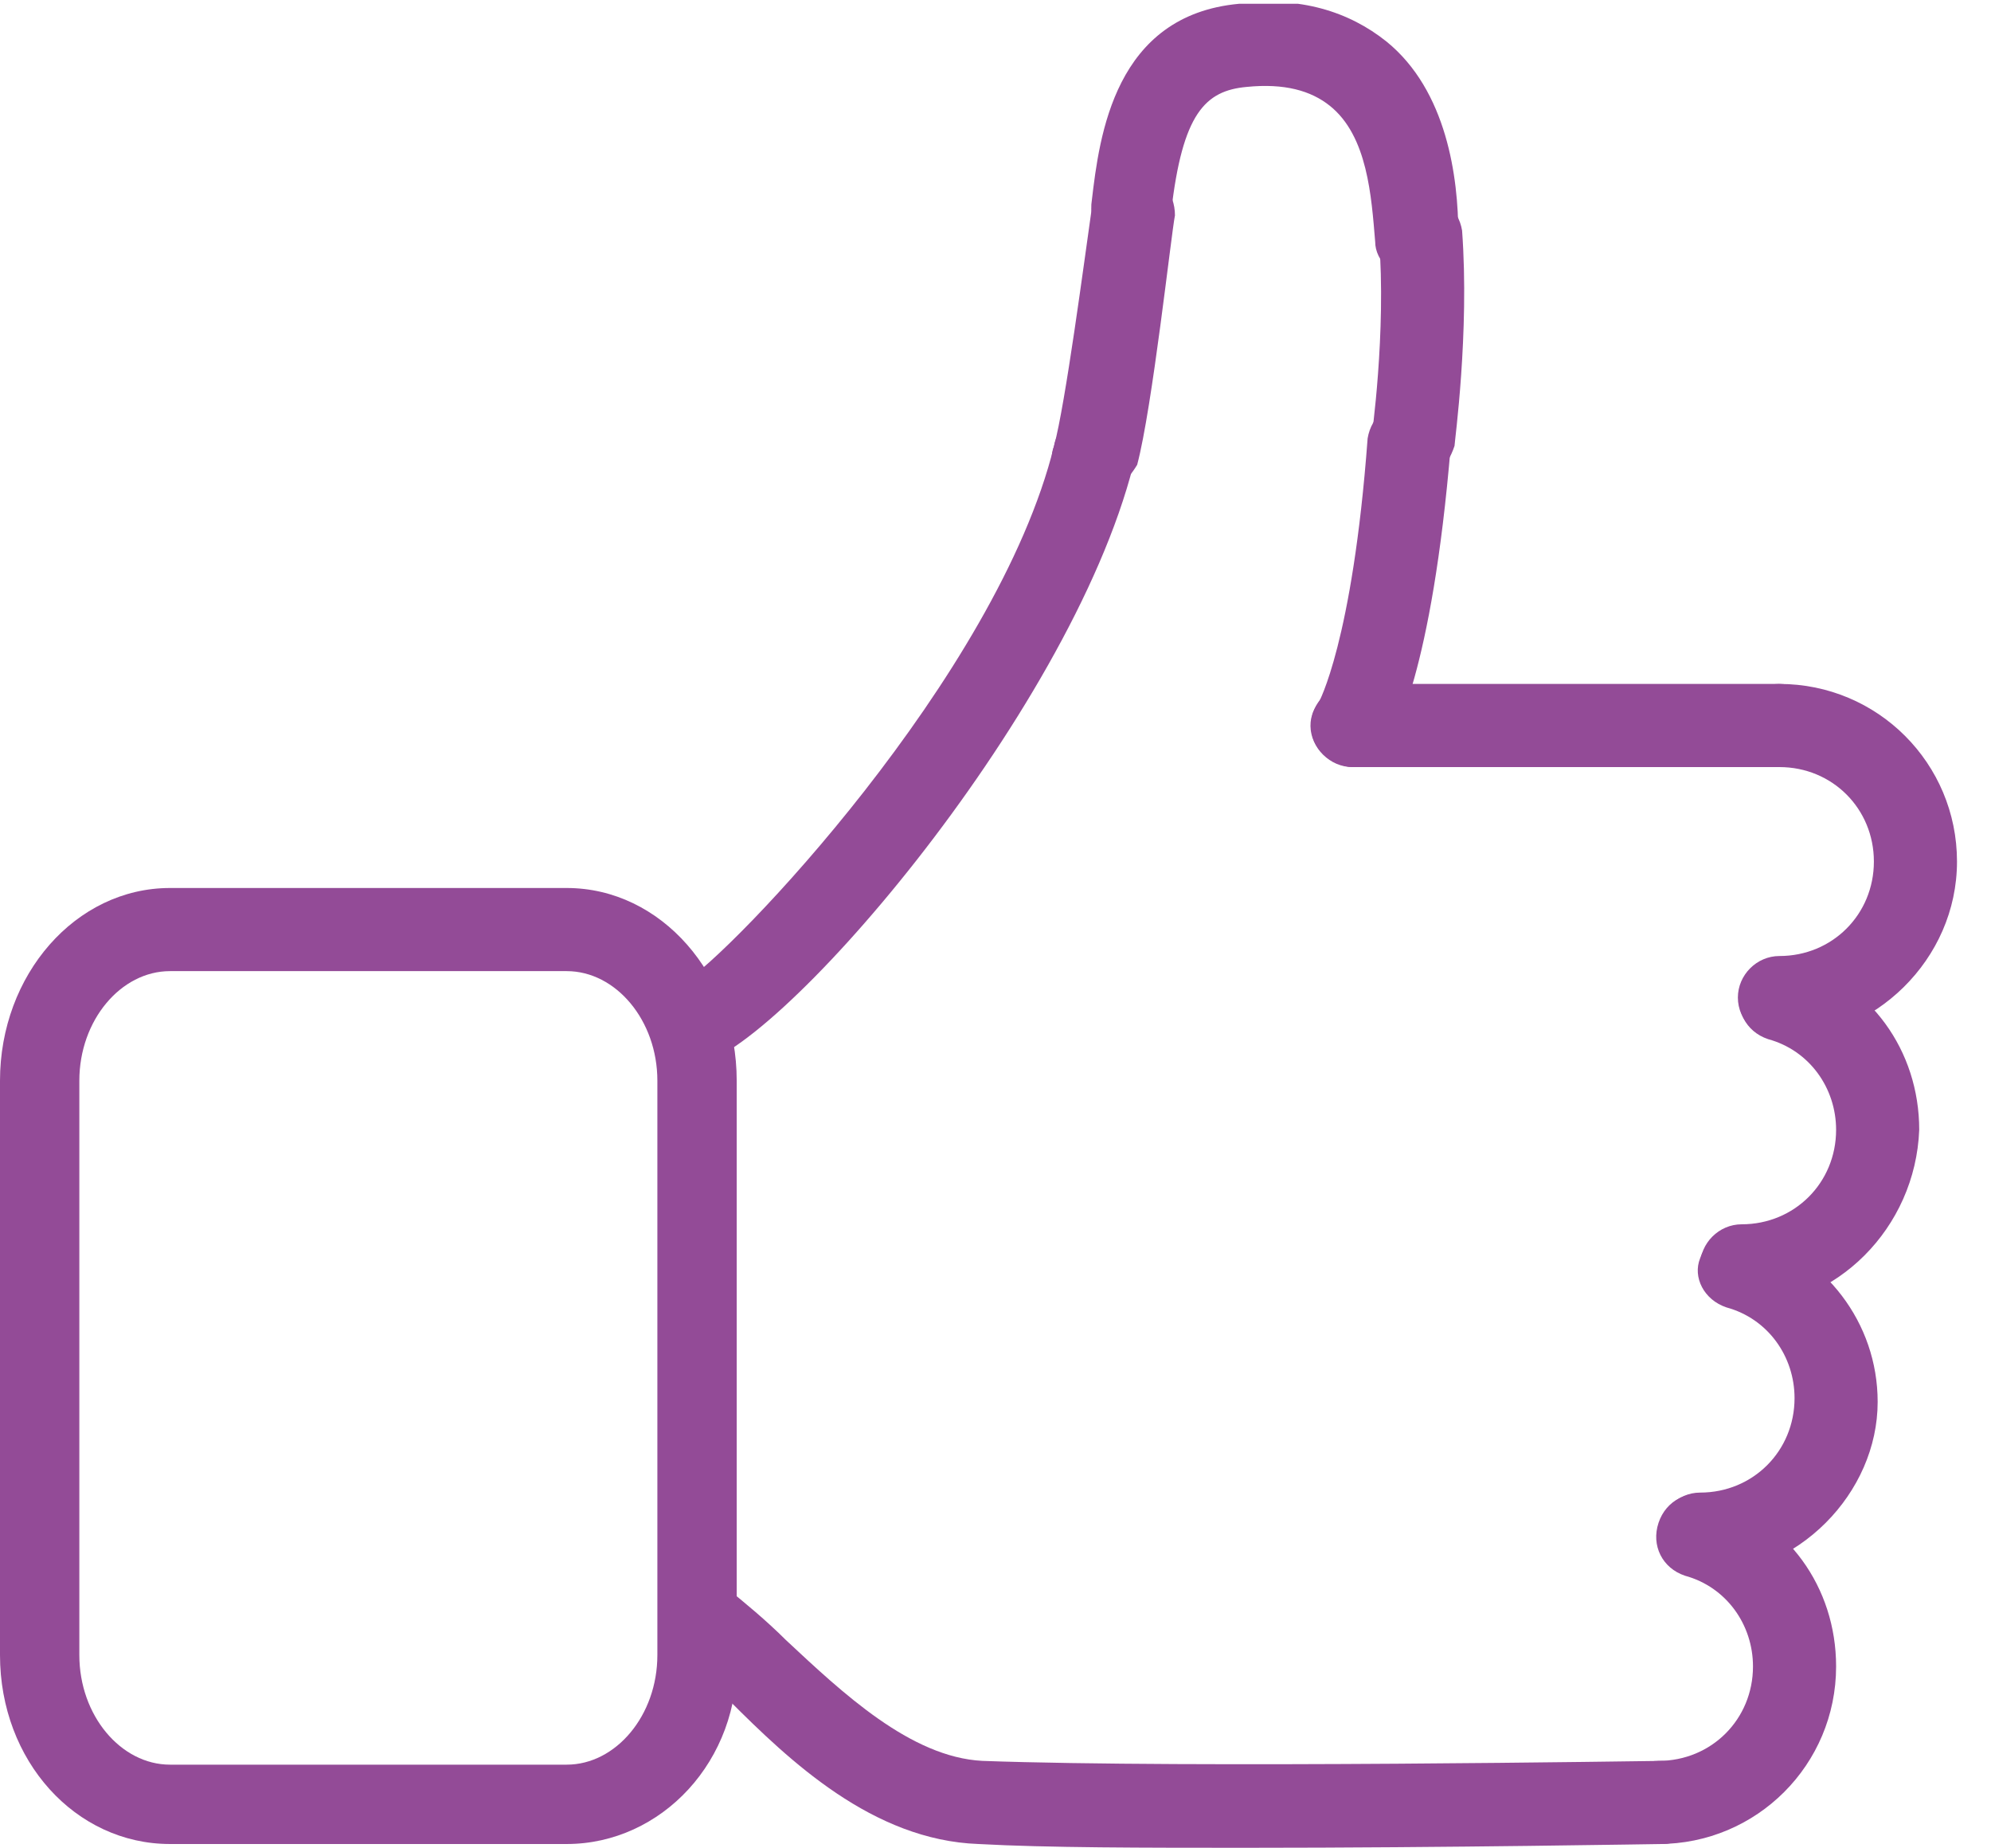
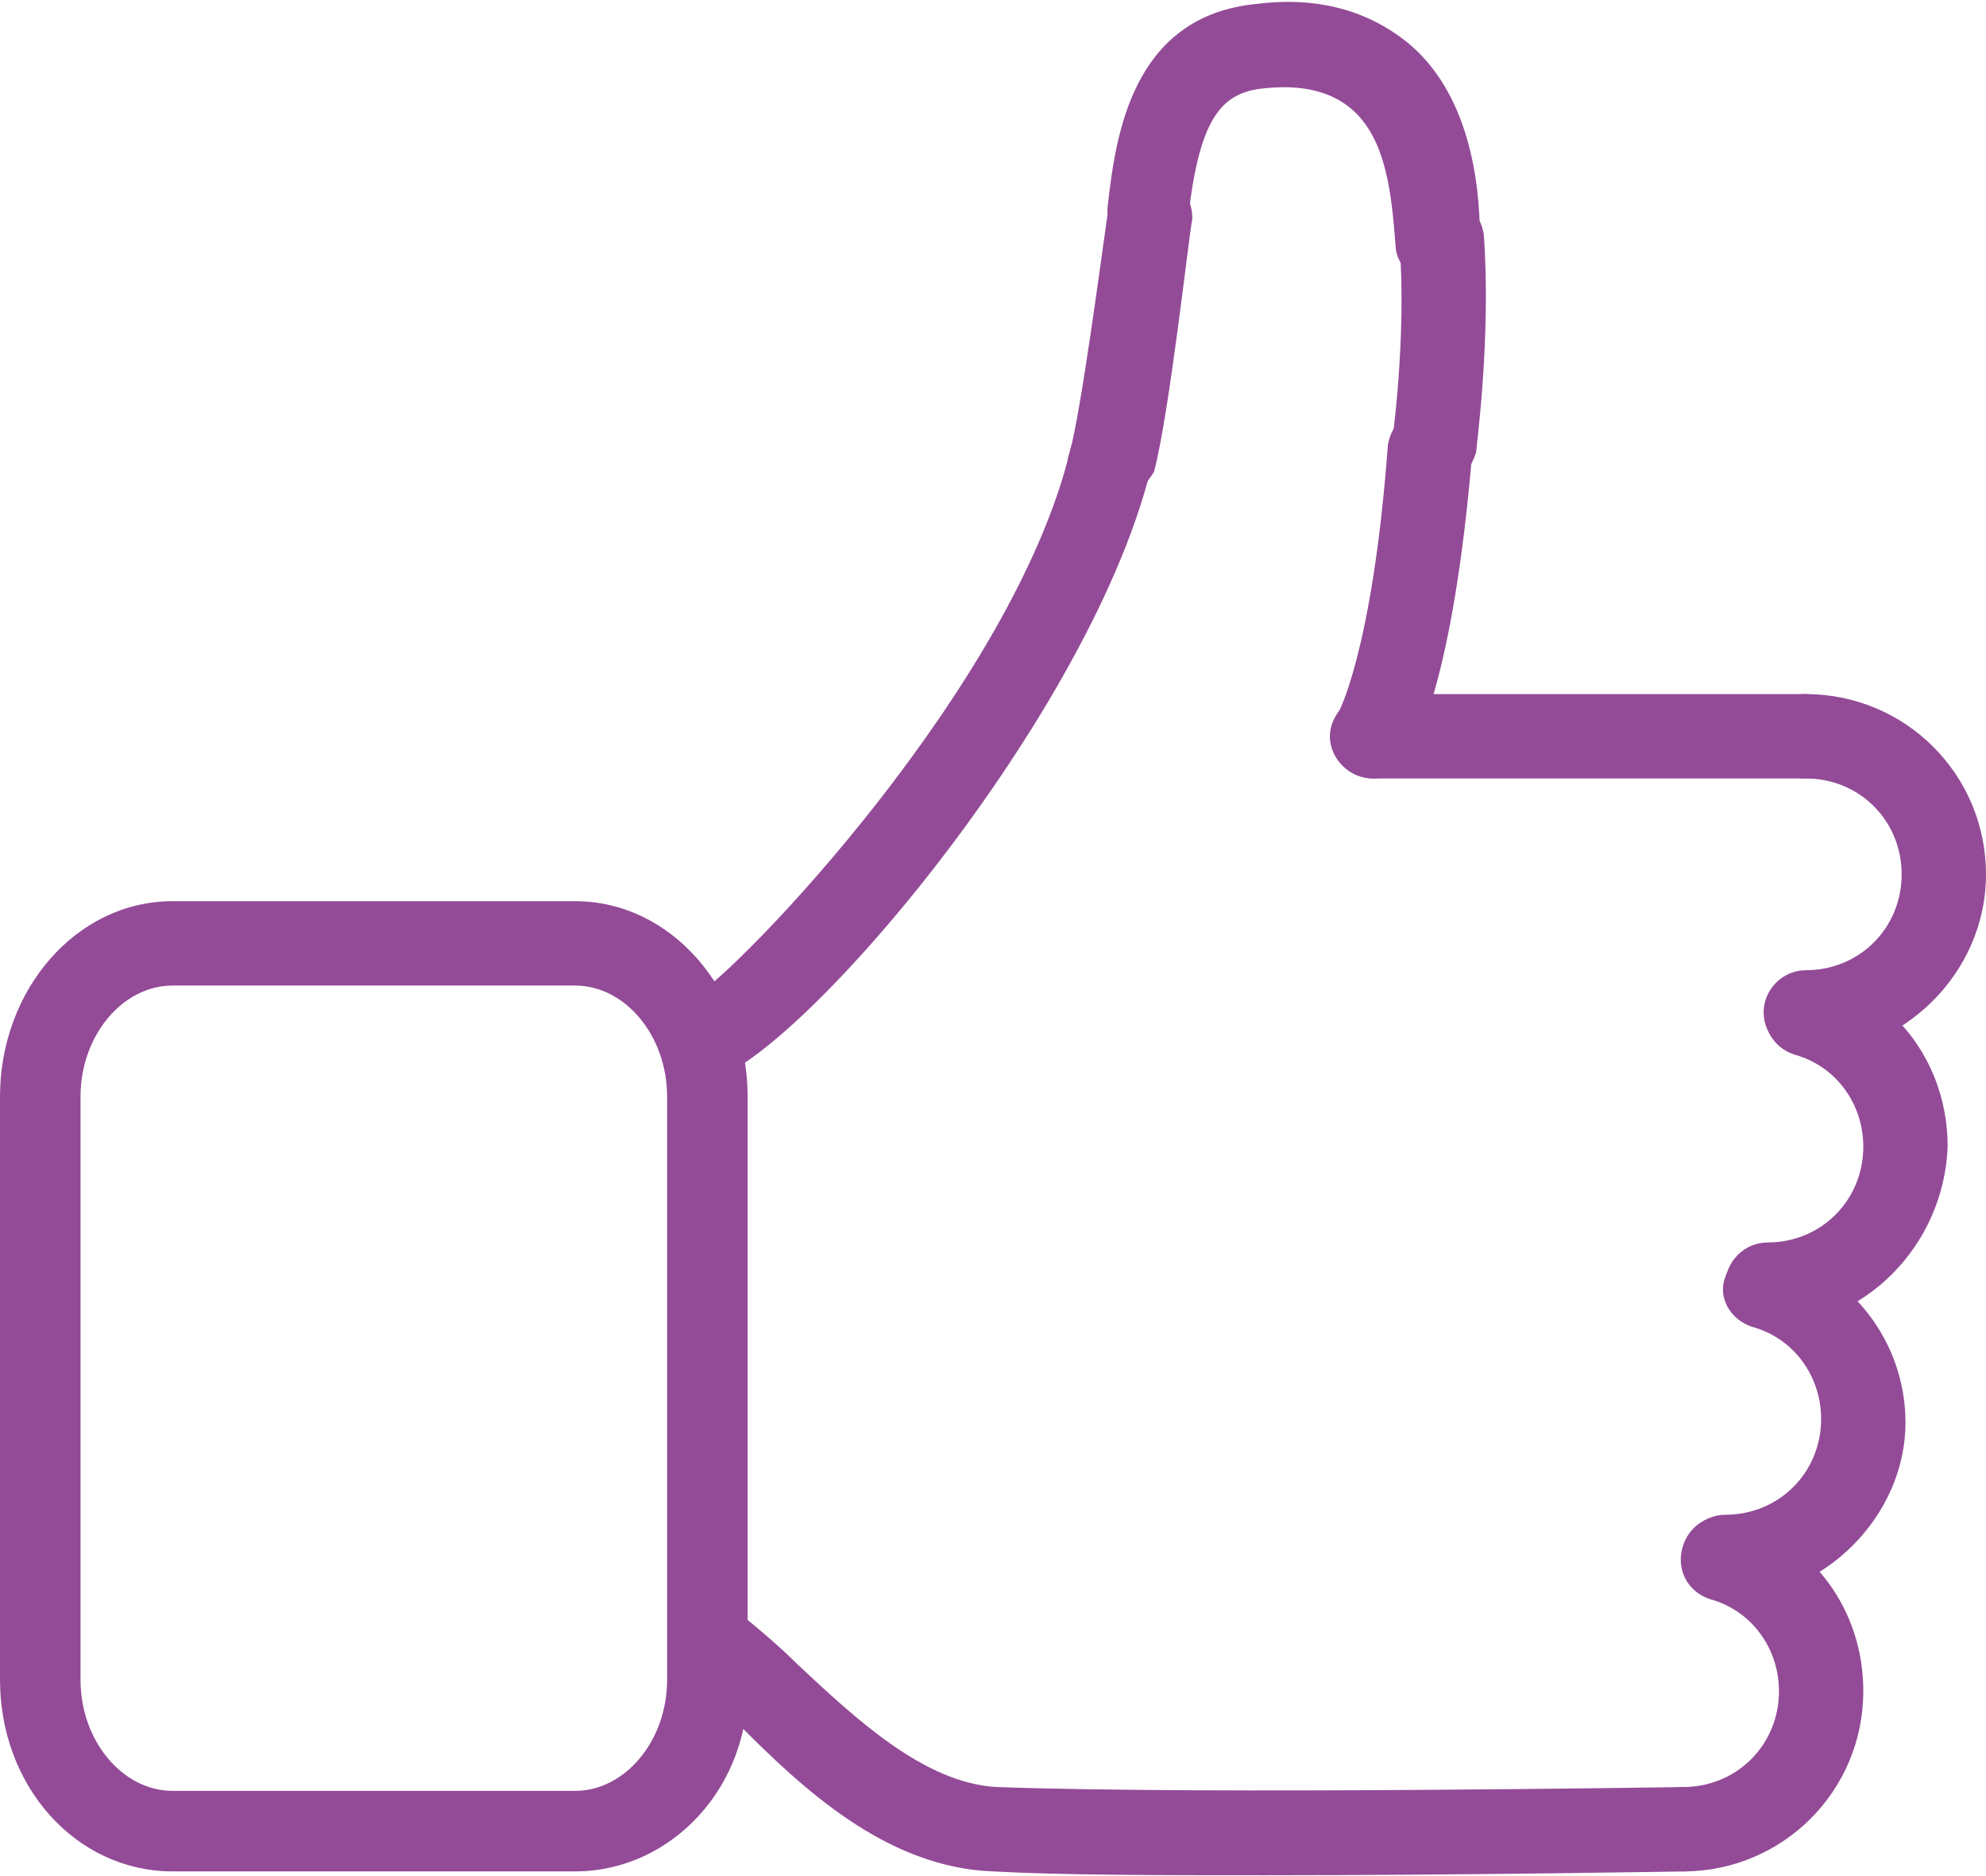
- <svg xmlns="http://www.w3.org/2000/svg" xmlns:xlink="http://www.w3.org/1999/xlink" viewBox="-271 397 52.7 48.9">
-   <path fill="#934B97" d="M-242.1,410.1h-0.3c-0.6-0.2-0.9-0.8-0.7-1.3c0.3-1.1,0.8-4.9,1-6.3c0.1-0.6,0.6-1,1.2-1  c0.6,0.1,1,0.6,1,1.2c-0.1,0.5-0.6,5.1-1,6.6C-241.2,409.8-241.6,410.1-242.1,410.1z" />
-   <g>
-     <defs>
-       <rect id="SVGID_1_" x="-271" y="397.1" width="52.7" height="48.8" />
-     </defs>
-     <clipPath id="SVGID_2_">
-       <use xlink:href="#SVGID_1_" overflow="visible" />
-     </clipPath>
-     <path clip-path="url(#SVGID_2_)" fill="#934B97" d="M-233.7,409.8h-0.1c-0.6-0.1-1-0.6-0.9-1.2c0,0,0.4-2.8,0.2-5.3   c0-0.6,0.4-1.1,1-1.2c0.6,0,1.1,0.4,1.2,1c0.2,2.7-0.2,5.6-0.2,5.7C-232.7,409.4-233.1,409.8-233.7,409.8z" />
-   </g>
-   <g>
-     <defs>
-       <rect id="SVGID_3_" x="-271" y="397.1" width="52.7" height="48.8" />
-     </defs>
-     <clipPath id="SVGID_4_">
-       <use xlink:href="#SVGID_3_" overflow="visible" />
-     </clipPath>
-     <path clip-path="url(#SVGID_4_)" fill="#934B97" d="M-233.5,404.4c-0.6,0-1.1-0.5-1.1-1c-0.1-1.2-0.2-2.8-1.2-3.6   c-0.5-0.4-1.2-0.6-2.2-0.5c-1.1,0.1-1.7,0.7-2,3.3c-0.1,0.6-0.6,1-1.2,0.9c-0.6-0.1-1-0.6-0.9-1.2c0.2-1.7,0.6-4.9,3.9-5.2   c1.6-0.2,2.9,0.2,3.9,1c1.6,1.3,1.9,3.6,1.9,5.1C-232.4,403.9-232.8,404.4-233.5,404.4z" />
-   </g>
-   <path fill="#934B97" d="M-223.9,417.3h-11.3c-0.6,0-1.1-0.5-1.1-1.1s0.5-1.1,1.1-1.1h11.3c0.6,0,1.1,0.5,1.1,1.1  C-222.9,416.8-223.3,417.3-223.9,417.3z" />
-   <path fill="#934B97" d="M-223.9,424.5c-0.6,0-1.1-0.5-1.1-1.1c0-0.6,0.5-1.1,1.1-1.1c1.4,0,2.5-1.1,2.5-2.5c0-1.4-1.1-2.5-2.5-2.5  c-0.6,0-1.1-0.5-1.1-1.1s0.5-1.1,1.1-1.1c2.6,0,4.7,2.1,4.7,4.7C-219.2,422.4-221.4,424.5-223.9,424.5z" />
-   <path fill="#934B97" d="M-224.9,431.6c-0.6,0-1.1-0.5-1.1-1.1c0-0.6,0.5-1.1,1.1-1.1c1.4,0,2.5-1.1,2.5-2.5c0-1.1-0.7-2.1-1.8-2.4  c-0.6-0.2-0.9-0.8-0.7-1.4c0.2-0.6,0.8-0.9,1.4-0.7c2,0.6,3.3,2.4,3.3,4.5C-220.3,429.5-222.4,431.6-224.9,431.6z" />
-   <path fill="#934B97" d="M-226,438.7c-0.6,0-1.1-0.5-1.1-1.1s0.5-1.1,1.1-1.1c1.4,0,2.5-1.1,2.5-2.5c0-1.1-0.7-2.1-1.8-2.4  c-0.6-0.2-0.9-0.8-0.7-1.3c0.2-0.6,0.8-0.9,1.3-0.7c2,0.6,3.4,2.4,3.4,4.5C-221.3,436.5-223.4,438.7-226,438.7z" />
-   <path fill="#934B97" d="M-227.1,445.8c-0.6,0-1.1-0.5-1.1-1.1s0.5-1.1,1.1-1.1c1.4,0,2.5-1.1,2.5-2.5c0-1.1-0.7-2.1-1.8-2.4  c-0.6-0.2-0.9-0.8-0.7-1.4c0.2-0.6,0.8-0.9,1.4-0.7c2,0.6,3.3,2.4,3.3,4.5C-222.4,443.7-224.5,445.8-227.1,445.8z" />
-   <path fill="#934B97" d="M-238,445.9c-2.7,0-5.3,0-7.1-0.1c-2.8-0.1-5-2.2-6.6-3.8c-0.5-0.5-1-1-1.4-1.3c-0.5-0.4-0.6-1-0.2-1.5  c0.3-0.5,1-0.6,1.5-0.2c0.5,0.4,1.1,0.9,1.6,1.4c1.5,1.4,3.3,3.1,5.2,3.2c5.5,0.2,17.8,0,18,0c0.6,0,1.1,0.5,1.1,1.1  s-0.5,1.1-1.1,1.1C-227.1,445.8-232.7,445.9-238,445.9z M-235.2,417.3c-0.2,0-0.4-0.1-0.6-0.2c-0.5-0.3-0.7-1-0.3-1.5  c0,0,0.9-1.6,1.3-7c0.1-0.6,0.6-1,1.2-1c0.6,0.1,1,0.6,1,1.2c-0.5,6-1.5,7.7-1.7,8C-234.5,417.1-234.8,417.3-235.2,417.3z   M-252.7,425.2c-0.6,0-1.1-0.5-1.1-1.1c0-0.5,0.4-1,0.9-1.1c1.2-0.7,8.3-8.1,9.8-14.2c0.1-0.6,0.7-0.9,1.3-0.8  c0.6,0.1,0.9,0.7,0.8,1.3C-242.7,416-250.7,425.2-252.7,425.2z" />
-   <path fill="#934B97" d="M-256,445.8h-10.5c-2.5,0-4.5-2.2-4.5-5v-15.2c0-2.8,2-5.1,4.5-5.1h10.5c2.5,0,4.5,2.3,4.5,5.1v15.2  C-251.4,443.6-253.5,445.8-256,445.8z M-266.5,422.7c-1.3,0-2.4,1.3-2.4,2.9v15.2c0,1.6,1.1,2.9,2.4,2.9h10.5c1.3,0,2.4-1.3,2.4-2.9  v-15.2c0-1.6-1.1-2.9-2.4-2.9H-266.5z" />
+ <svg xmlns="http://www.w3.org/2000/svg" version="1.1" x="0px" y="0px" viewBox="-542 794 51.8 48.9">
+   <path fill="#934B97" d="M-513.1,807.1h-0.3c-0.6-0.2-0.9-0.8-0.7-1.3c0.3-1.1,0.8-4.9,1-6.3c0.1-0.6,0.6-1,1.2-1   c0.6,0.1,1,0.6,1,1.2c-0.1,0.5-0.6,5.1-1,6.6C-512.2,806.8-512.6,807.1-513.1,807.1z" />
+   <path fill="#934B97" d="M-504.7,806.8L-504.7,806.8c-0.7-0.1-1.1-0.6-1-1.2c0,0,0.4-2.8,0.2-5.3c0-0.6,0.4-1.1,1-1.2   c0.6,0,1.1,0.4,1.2,1c0.2,2.7-0.2,5.6-0.2,5.7C-503.7,806.4-504.1,806.8-504.7,806.8z" />
+   <path fill="#934B97" d="M-504.5,801.4c-0.6,0-1.1-0.5-1.1-1c-0.1-1.2-0.2-2.8-1.2-3.6c-0.5-0.4-1.2-0.6-2.2-0.5   c-1.1,0.1-1.7,0.7-2,3.3c-0.1,0.6-0.6,1-1.2,0.9c-0.6-0.1-1-0.6-0.9-1.2c0.2-1.7,0.6-4.9,3.9-5.2c1.6-0.2,2.9,0.2,3.9,1   c1.6,1.3,1.9,3.6,1.9,5.1C-503.4,800.9-503.8,801.4-504.5,801.4z" />
+   <path fill="#934B97" d="M-494.9,814.3h-11.3c-0.6,0-1.1-0.5-1.1-1.1c0-0.6,0.5-1.1,1.1-1.1h11.3c0.6,0,1.1,0.5,1.1,1.1   C-493.9,813.8-494.3,814.3-494.9,814.3z" />
+   <path fill="#934B97" d="M-494.9,821.5c-0.6,0-1.1-0.5-1.1-1.1c0-0.6,0.5-1.1,1.1-1.1c1.4,0,2.5-1.1,2.5-2.5c0-1.4-1.1-2.5-2.5-2.5   c-0.6,0-1.1-0.5-1.1-1.1c0-0.6,0.5-1.1,1.1-1.1c2.6,0,4.7,2.1,4.7,4.7C-490.2,819.4-492.4,821.5-494.9,821.5z" />
+   <path fill="#934B97" d="M-495.9,828.6c-0.6,0-1.1-0.5-1.1-1.1c0-0.6,0.5-1.1,1.1-1.1c1.4,0,2.5-1.1,2.5-2.5c0-1.1-0.7-2.1-1.8-2.4   c-0.6-0.2-0.9-0.8-0.7-1.4c0.2-0.6,0.8-0.9,1.4-0.7c2,0.6,3.3,2.4,3.3,4.5C-491.3,826.5-493.4,828.6-495.9,828.6z" />
+   <path fill="#934B97" d="M-497,835.7c-0.6,0-1.1-0.5-1.1-1.1c0-0.6,0.5-1.1,1.1-1.1c1.4,0,2.5-1.1,2.5-2.5c0-1.1-0.7-2.1-1.8-2.4   c-0.6-0.2-0.9-0.8-0.7-1.3c0.2-0.6,0.8-0.9,1.3-0.7c2,0.6,3.4,2.4,3.4,4.5C-492.3,833.5-494.4,835.7-497,835.7z" />
+   <path fill="#934B97" d="M-498.1,842.8c-0.6,0-1.1-0.5-1.1-1.1c0-0.6,0.5-1.1,1.1-1.1c1.4,0,2.5-1.1,2.5-2.5c0-1.1-0.7-2.1-1.8-2.4   c-0.6-0.2-0.9-0.8-0.7-1.4c0.2-0.6,0.8-0.9,1.4-0.7c2,0.6,3.3,2.4,3.3,4.5C-493.4,840.7-495.5,842.8-498.1,842.8z" />
+   <path fill="#934B97" d="M-509,842.9c-2.7,0-5.3,0-7.1-0.1c-2.8-0.1-5-2.2-6.6-3.8c-0.5-0.5-1-1-1.4-1.3c-0.5-0.4-0.6-1-0.2-1.5   c0.3-0.5,1-0.6,1.5-0.2c0.5,0.4,1.1,0.9,1.6,1.4c1.5,1.4,3.3,3.1,5.2,3.2c5.5,0.2,17.8,0,18,0c0.6,0,1.1,0.5,1.1,1.1   c0,0.6-0.5,1.1-1.1,1.1C-498.1,842.8-503.7,842.9-509,842.9z" />
+   <path fill="#934B97" d="M-506.2,814.3c-0.2,0-0.4-0.1-0.6-0.2c-0.5-0.3-0.7-1-0.3-1.5c0,0,0.9-1.6,1.3-7c0.1-0.6,0.6-1,1.2-1   c0.6,0.1,1,0.6,1,1.2c-0.5,6-1.5,7.7-1.7,8C-505.5,814.1-505.8,814.3-506.2,814.3z" />
+   <path fill="#934B97" d="M-523.7,822.2c-0.6,0-1.1-0.5-1.1-1.1c0-0.5,0.4-1,0.9-1.1c1.2-0.7,8.3-8.1,9.8-14.2   c0.1-0.6,0.7-0.9,1.3-0.8c0.6,0.1,0.9,0.7,0.8,1.3C-513.7,813-521.7,822.2-523.7,822.2z" />
+   <path fill="#934B97" d="M-527,842.8h-10.5c-2.5,0-4.5-2.2-4.5-5v-15.2c0-2.8,2-5.1,4.5-5.1h10.5c2.5,0,4.5,2.3,4.5,5.1v15.2   C-522.4,840.6-524.5,842.8-527,842.8z M-537.5,819.7c-1.3,0-2.4,1.3-2.4,2.9v15.2c0,1.6,1.1,2.9,2.4,2.9h10.5c1.3,0,2.4-1.3,2.4-2.9   v-15.2c0-1.6-1.1-2.9-2.4-2.9H-537.5z" />
</svg>
